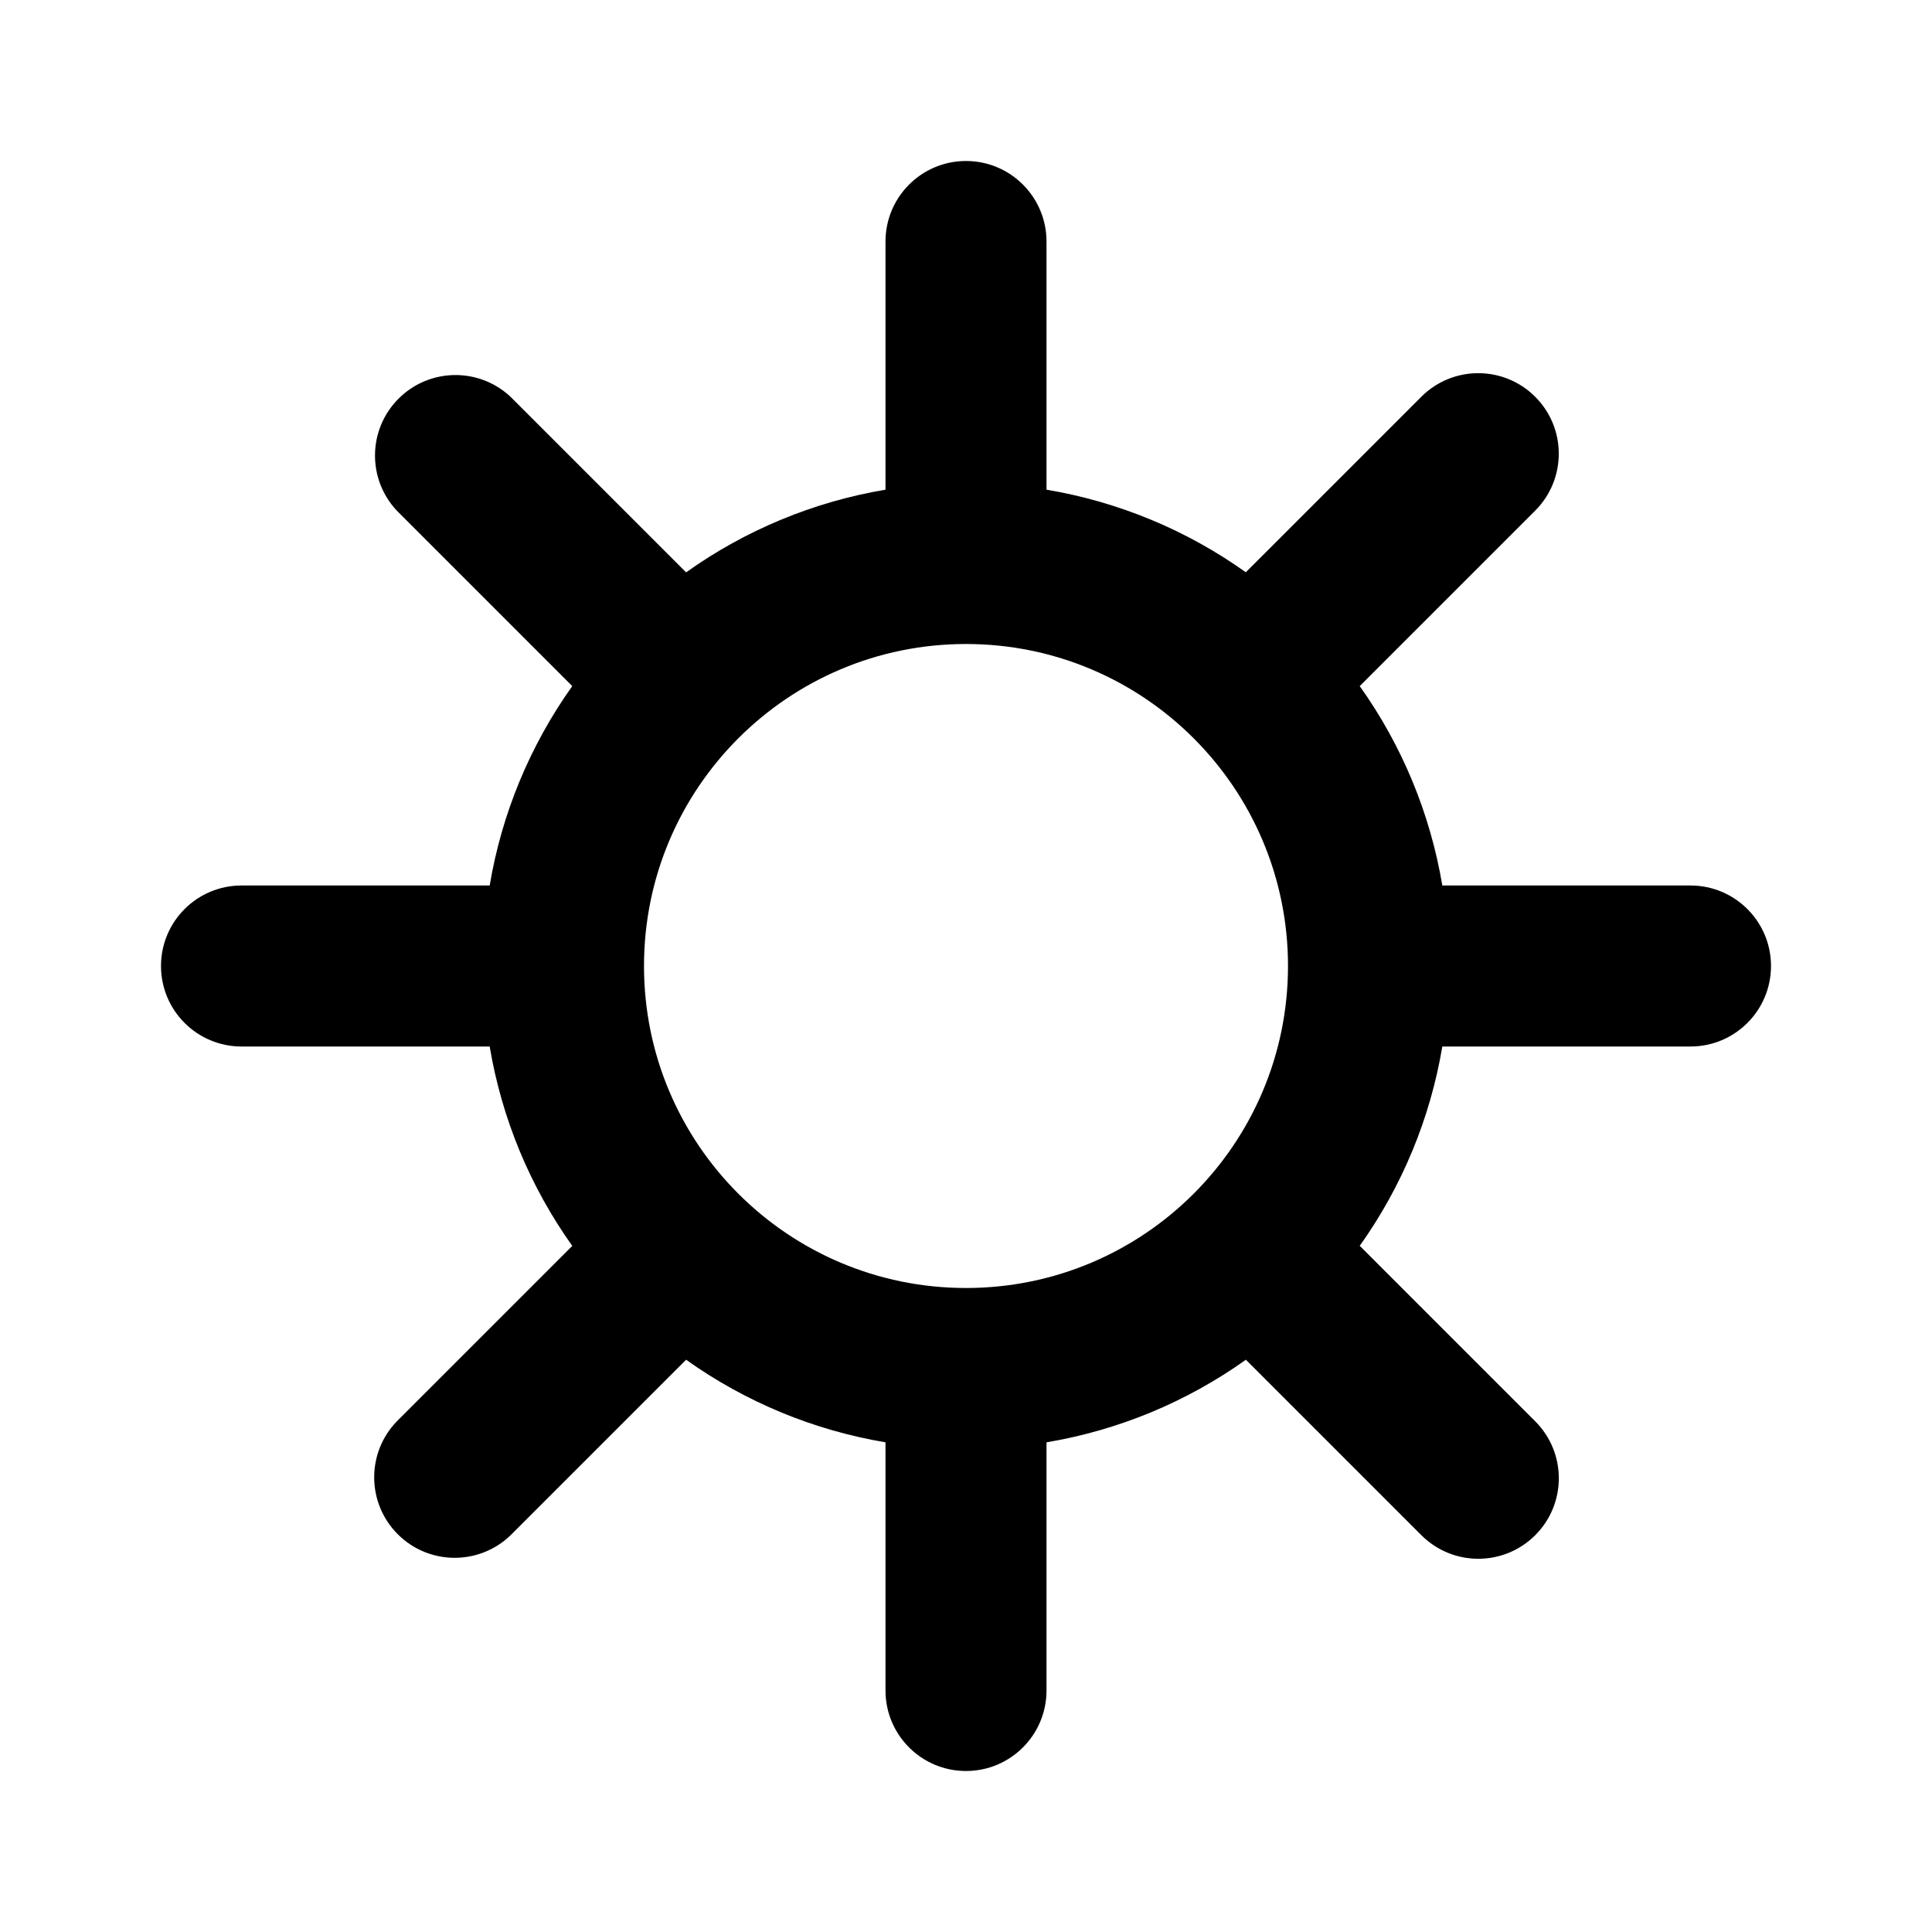
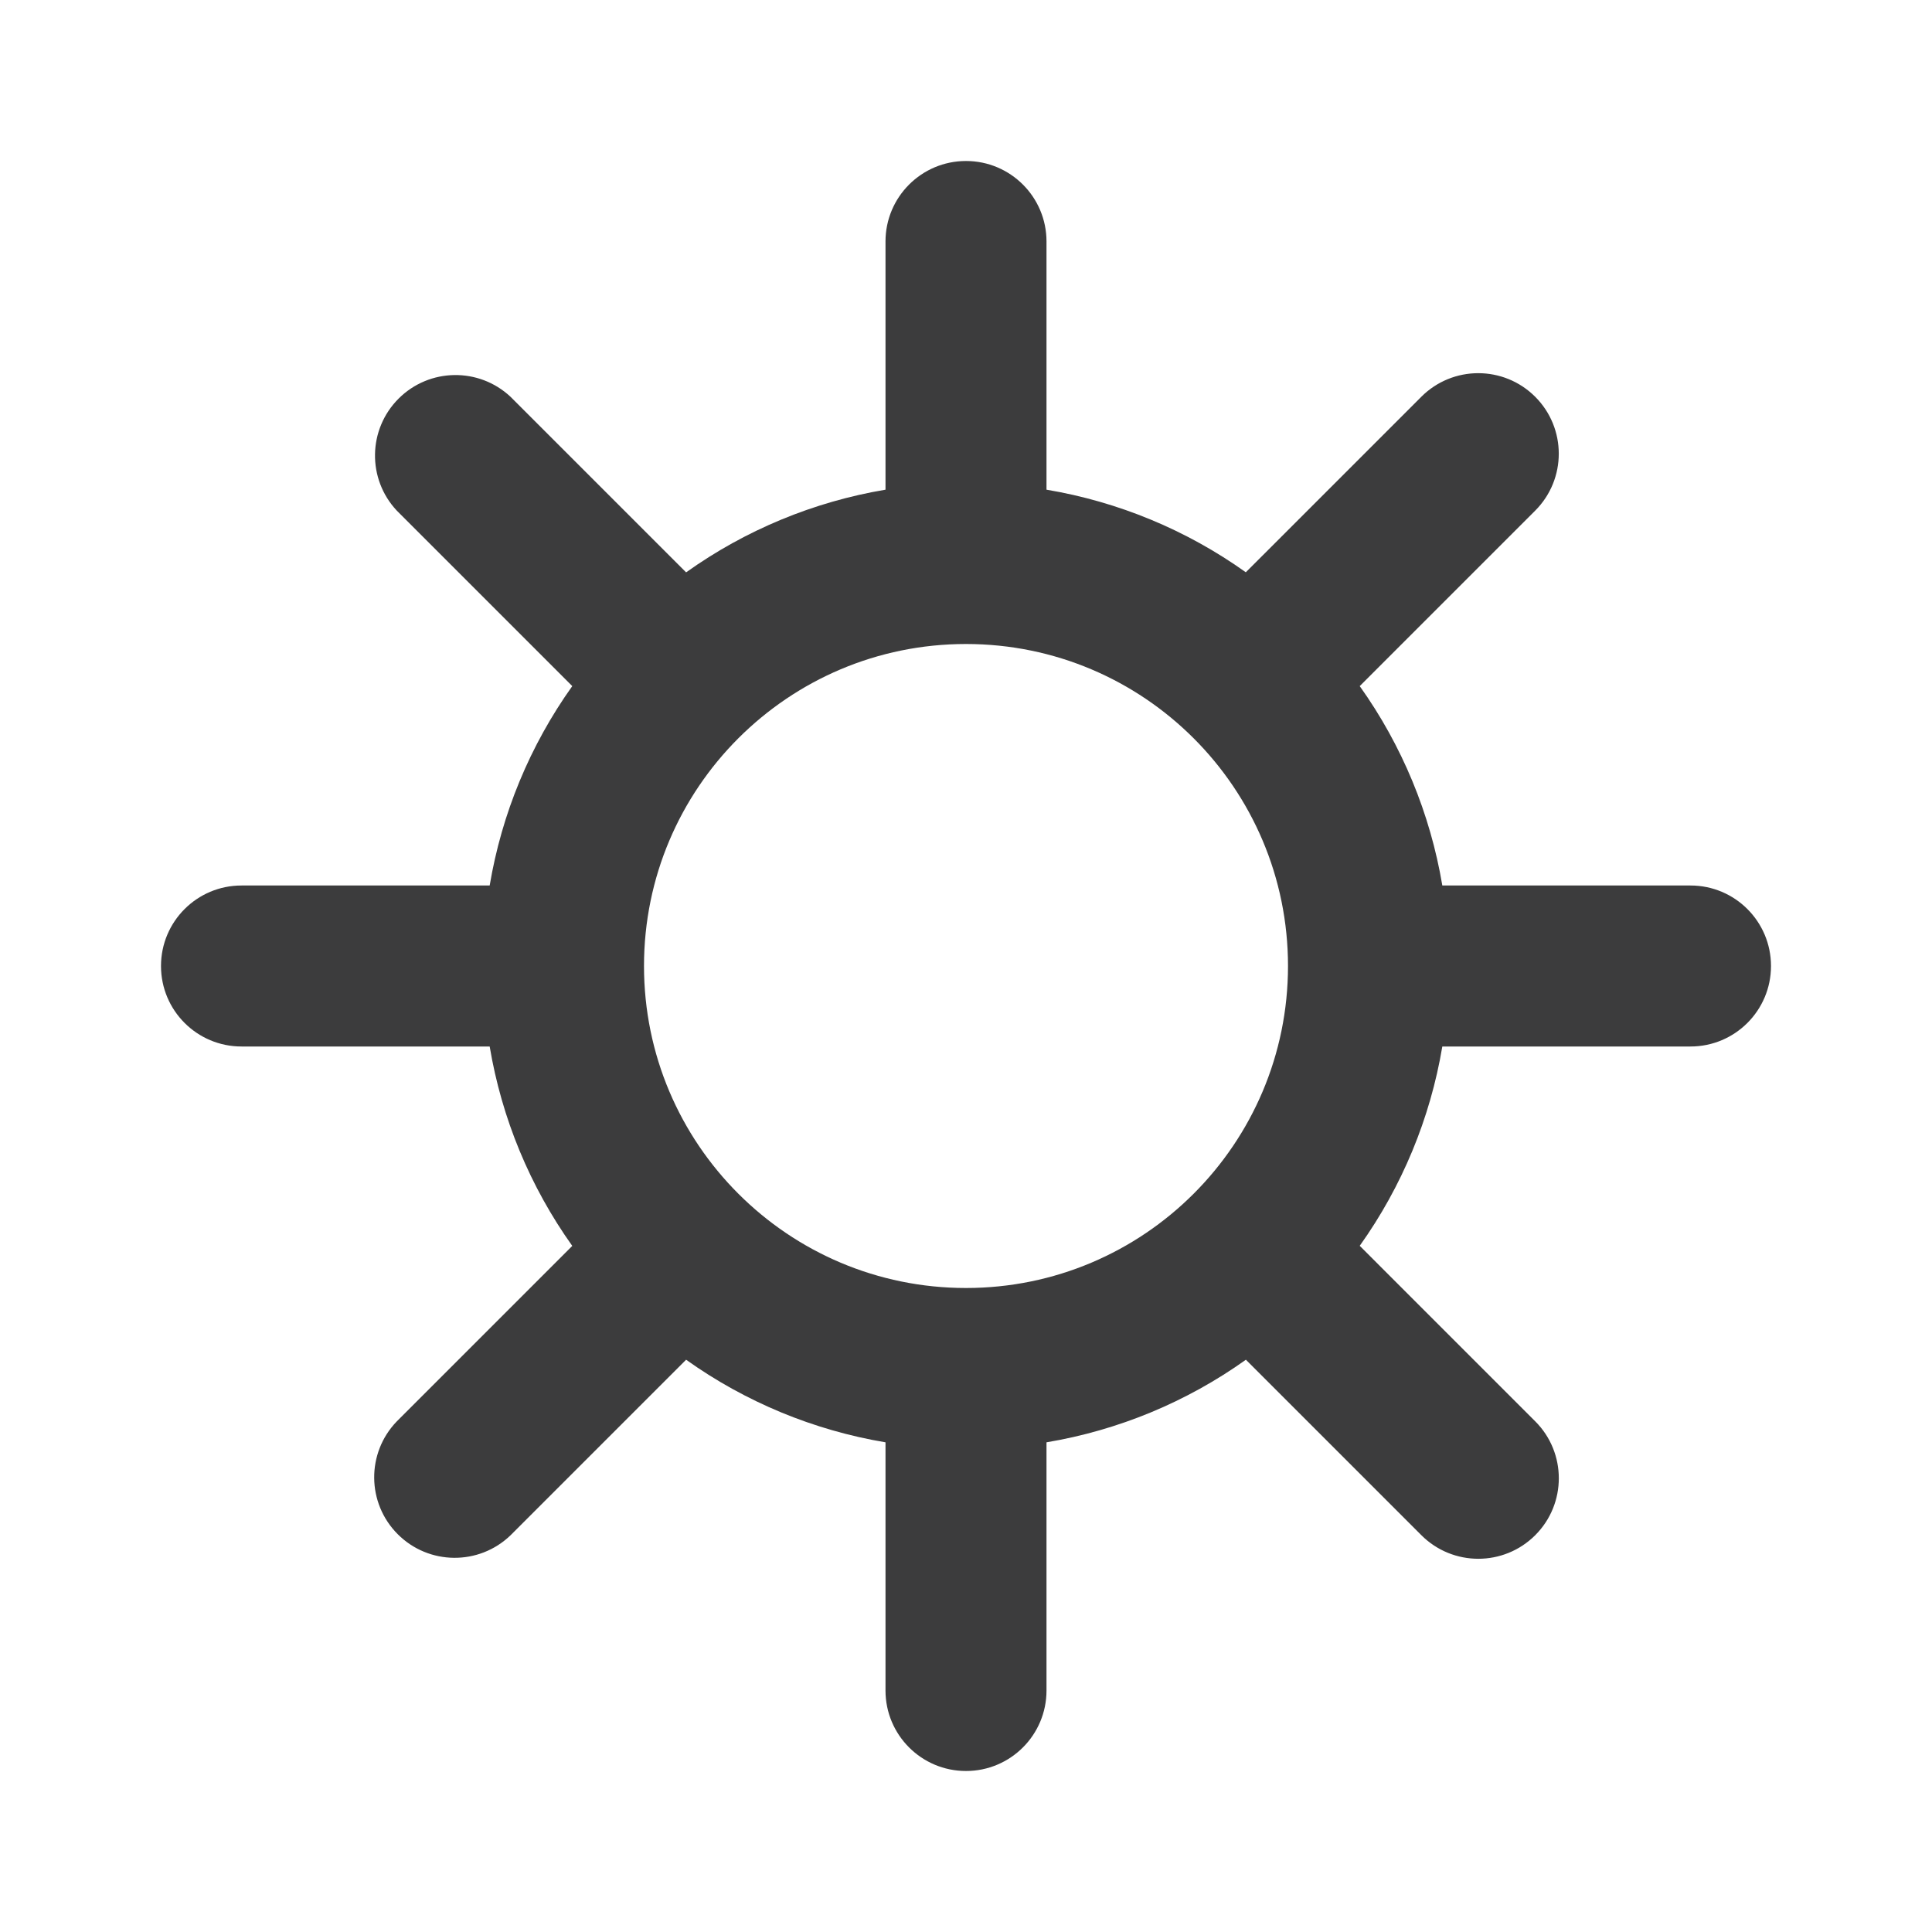
- <svg xmlns="http://www.w3.org/2000/svg" width="24" height="24" viewBox="0 0 24 24">
-   <path fill-rule="evenodd" d="M12 22a1 1 0 0 1-1-1v-3.083a5.966 5.966 0 0 1-2.477-1.026l-2.18 2.18a1 1 0 0 1-1.414-1.414l2.18-2.18A5.967 5.967 0 0 1 6.083 13H3a1 1 0 1 1 0-2h3.083a5.968 5.968 0 0 1 1.026-2.477l-2.18-2.18A1 1 0 0 1 6.343 4.93l2.18 2.18A5.968 5.968 0 0 1 11 6.083V3a1 1 0 1 1 2 0v3.083a5.967 5.967 0 0 1 2.476 1.026l2.18-2.18a1 1 0 1 1 1.415 1.414l-2.18 2.18A5.966 5.966 0 0 1 17.917 11H21a1 1 0 1 1 0 2h-3.083a5.966 5.966 0 0 1-1.026 2.476l2.18 2.18a1 1 0 0 1-1.414 1.415l-2.18-2.18A5.966 5.966 0 0 1 13 17.917V21a1 1 0 0 1-1 1zM8 12a4 4 0 1 1 8 0 4 4 0 0 1-8 0z" />
+ <svg xmlns="http://www.w3.org/2000/svg" width="24" height="24" viewBox="0 0 24 24" fill="none">
+   <path fill-rule="evenodd" clip-rule="evenodd" d="M12 22a1 1 0 0 1-1-1v-3.083a5.966 5.966 0 0 1-2.477-1.026l-2.18 2.18a1 1 0 0 1-1.414-1.414l2.18-2.18A5.967 5.967 0 0 1 6.083 13H3a1 1 0 1 1 0-2h3.083a5.968 5.968 0 0 1 1.026-2.477l-2.18-2.18A1 1 0 0 1 6.343 4.93l2.18 2.18A5.968 5.968 0 0 1 11 6.083V3a1 1 0 1 1 2 0v3.083a5.967 5.967 0 0 1 2.476 1.026l2.18-2.18a1 1 0 1 1 1.415 1.414l-2.18 2.18A5.966 5.966 0 0 1 17.917 11H21a1 1 0 1 1 0 2h-3.083a5.966 5.966 0 0 1-1.026 2.476l2.18 2.18a1 1 0 0 1-1.414 1.415l-2.18-2.18A5.966 5.966 0 0 1 13 17.917V21a1 1 0 0 1-1 1zM8 12a4 4 0 1 1 8 0 4 4 0 0 1-8 0z" fill="#0C0C0D" fill-opacity=".8" />
</svg>
